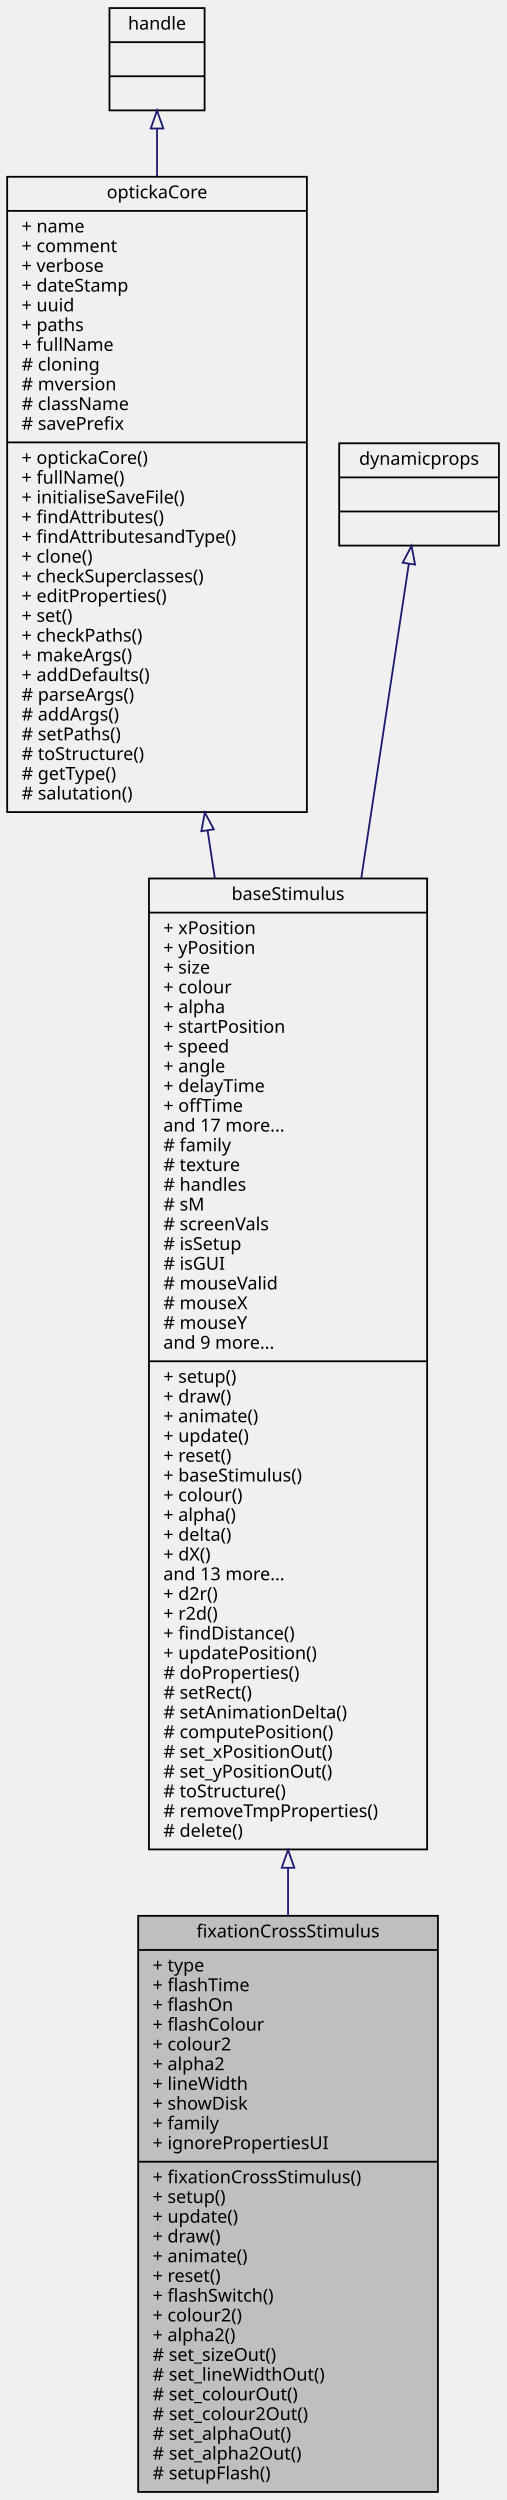
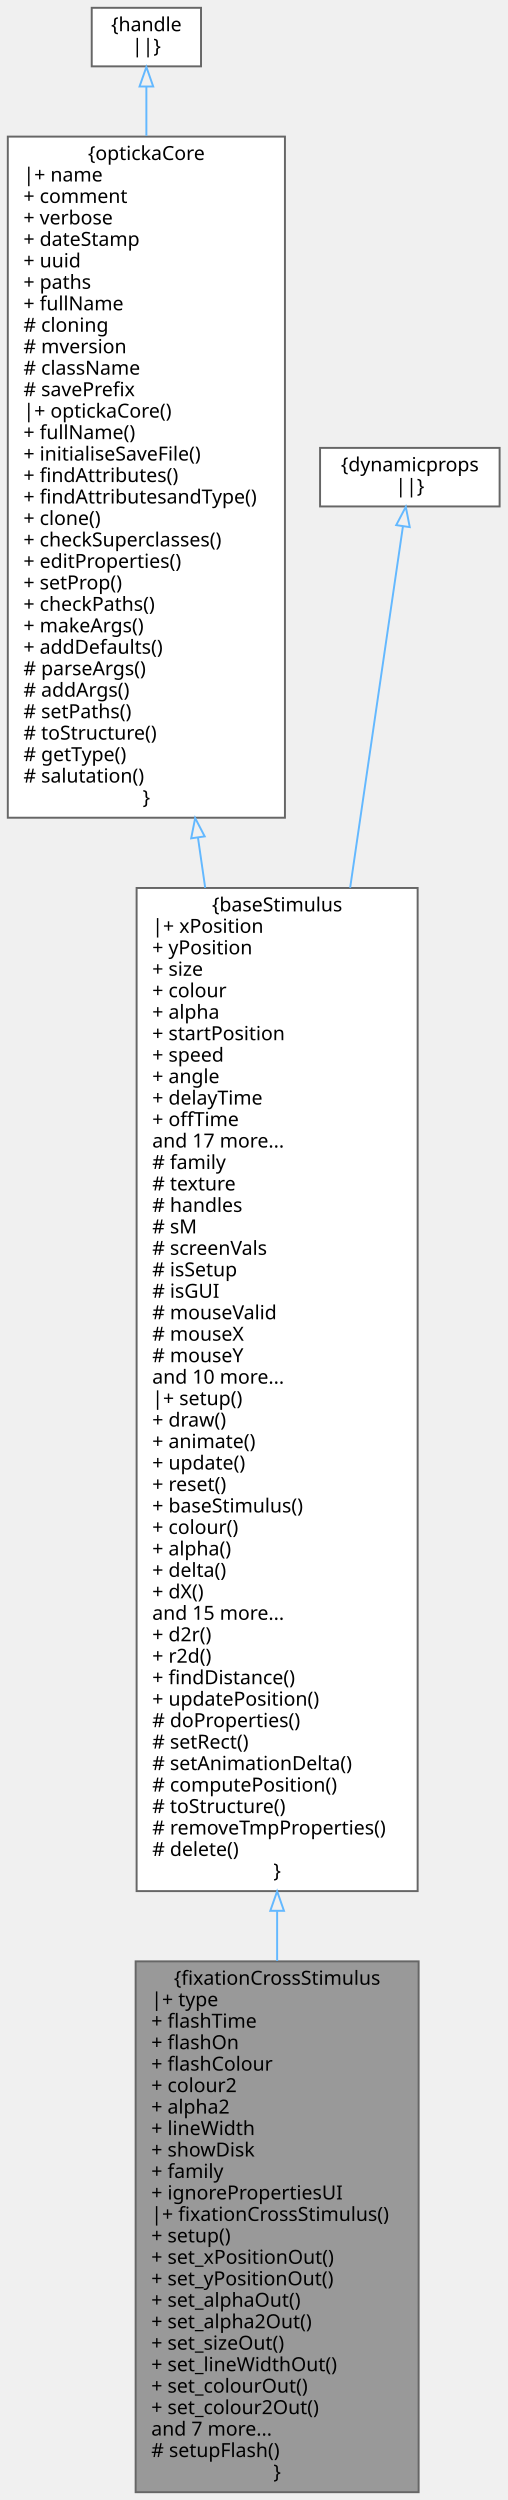
- <svg xmlns="http://www.w3.org/2000/svg" xmlns:xlink="http://www.w3.org/1999/xlink" width="282pt" height="1393pt" viewBox="0.00 0.00 282.00 1393.00">
-   <g id="graph0" class="graph" transform="scale(1 1) rotate(0) translate(4 1389)">
+ <svg xmlns="http://www.w3.org/2000/svg" xmlns:xlink="http://www.w3.org/1999/xlink" width="260pt" height="1281pt" viewBox="0.00 0.00 260.00 1281.00">
+   <g id="graph0" class="graph" transform="scale(1 1) rotate(0) translate(4 1277)">
    <g id="node1" class="node">
      <g id="a_node1">
        <a xlink:title="draw fixation cross from Thaler L, Schütz AC, Goodale MA, &amp; Gegenfurtner KR (2013) &quot;What is the best ...">
-           <polygon fill="#bfbfbf" stroke="black" points="73,-0.5 73,-321.5 240,-321.5 240,-0.5 73,-0.5" />
-           <text text-anchor="middle" x="156.5" y="-309.5" font-family="Iosevka" font-size="10.00">fixationCrossStimulus</text>
-           <polyline fill="none" stroke="black" points="73,-302.5 240,-302.5 " />
-           <text text-anchor="start" x="81" y="-290.5" font-family="Iosevka" font-size="10.00">+ type</text>
-           <text text-anchor="start" x="81" y="-279.5" font-family="Iosevka" font-size="10.00">+ flashTime</text>
-           <text text-anchor="start" x="81" y="-268.5" font-family="Iosevka" font-size="10.00">+ flashOn</text>
-           <text text-anchor="start" x="81" y="-257.5" font-family="Iosevka" font-size="10.00">+ flashColour</text>
-           <text text-anchor="start" x="81" y="-246.5" font-family="Iosevka" font-size="10.00">+ colour2</text>
-           <text text-anchor="start" x="81" y="-235.5" font-family="Iosevka" font-size="10.00">+ alpha2</text>
-           <text text-anchor="start" x="81" y="-224.5" font-family="Iosevka" font-size="10.00">+ lineWidth</text>
-           <text text-anchor="start" x="81" y="-213.5" font-family="Iosevka" font-size="10.00">+ showDisk</text>
-           <text text-anchor="start" x="81" y="-202.5" font-family="Iosevka" font-size="10.00">+ family</text>
-           <text text-anchor="start" x="81" y="-191.5" font-family="Iosevka" font-size="10.00">+ ignorePropertiesUI</text>
-           <polyline fill="none" stroke="black" points="73,-184.5 240,-184.5 " />
-           <text text-anchor="start" x="81" y="-172.5" font-family="Iosevka" font-size="10.00">+ fixationCrossStimulus()</text>
-           <text text-anchor="start" x="81" y="-161.5" font-family="Iosevka" font-size="10.00">+ setup()</text>
-           <text text-anchor="start" x="81" y="-150.5" font-family="Iosevka" font-size="10.00">+ update()</text>
-           <text text-anchor="start" x="81" y="-139.5" font-family="Iosevka" font-size="10.00">+ draw()</text>
-           <text text-anchor="start" x="81" y="-128.5" font-family="Iosevka" font-size="10.00">+ animate()</text>
-           <text text-anchor="start" x="81" y="-117.5" font-family="Iosevka" font-size="10.00">+ reset()</text>
-           <text text-anchor="start" x="81" y="-106.5" font-family="Iosevka" font-size="10.00">+ flashSwitch()</text>
-           <text text-anchor="start" x="81" y="-95.5" font-family="Iosevka" font-size="10.00">+ colour2()</text>
-           <text text-anchor="start" x="81" y="-84.5" font-family="Iosevka" font-size="10.00">+ alpha2()</text>
-           <text text-anchor="start" x="81" y="-73.5" font-family="Iosevka" font-size="10.00"># set_sizeOut()</text>
-           <text text-anchor="start" x="81" y="-62.5" font-family="Iosevka" font-size="10.00"># set_lineWidthOut()</text>
-           <text text-anchor="start" x="81" y="-51.5" font-family="Iosevka" font-size="10.00"># set_colourOut()</text>
-           <text text-anchor="start" x="81" y="-40.5" font-family="Iosevka" font-size="10.00"># set_colour2Out()</text>
-           <text text-anchor="start" x="81" y="-29.5" font-family="Iosevka" font-size="10.00"># set_alphaOut()</text>
-           <text text-anchor="start" x="81" y="-18.5" font-family="Iosevka" font-size="10.00"># set_alpha2Out()</text>
-           <text text-anchor="start" x="81" y="-7.5" font-family="Iosevka" font-size="10.00"># setupFlash()</text>
+           <polygon fill="#999999" stroke="#666666" points="210.5,-272 65.5,-272 65.5,0 210.5,0 210.5,-272" />
+           <text text-anchor="middle" x="138" y="-260" font-family="Iosevka" font-size="10.00">{fixationCrossStimulus</text>
+           <text text-anchor="start" x="73.5" y="-249" font-family="Iosevka" font-size="10.00">|+ type</text>
+           <text text-anchor="start" x="73.5" y="-238" font-family="Iosevka" font-size="10.00">+ flashTime</text>
+           <text text-anchor="start" x="73.5" y="-227" font-family="Iosevka" font-size="10.00">+ flashOn</text>
+           <text text-anchor="start" x="73.5" y="-216" font-family="Iosevka" font-size="10.00">+ flashColour</text>
+           <text text-anchor="start" x="73.5" y="-205" font-family="Iosevka" font-size="10.00">+ colour2</text>
+           <text text-anchor="start" x="73.5" y="-194" font-family="Iosevka" font-size="10.00">+ alpha2</text>
+           <text text-anchor="start" x="73.5" y="-183" font-family="Iosevka" font-size="10.00">+ lineWidth</text>
+           <text text-anchor="start" x="73.5" y="-172" font-family="Iosevka" font-size="10.00">+ showDisk</text>
+           <text text-anchor="start" x="73.5" y="-161" font-family="Iosevka" font-size="10.00">+ family</text>
+           <text text-anchor="start" x="73.5" y="-150" font-family="Iosevka" font-size="10.00">+ ignorePropertiesUI</text>
+           <text text-anchor="start" x="73.5" y="-139" font-family="Iosevka" font-size="10.00">|+ fixationCrossStimulus()</text>
+           <text text-anchor="start" x="73.5" y="-128" font-family="Iosevka" font-size="10.00">+ setup()</text>
+           <text text-anchor="start" x="73.5" y="-117" font-family="Iosevka" font-size="10.00">+ set_xPositionOut()</text>
+           <text text-anchor="start" x="73.5" y="-106" font-family="Iosevka" font-size="10.00">+ set_yPositionOut()</text>
+           <text text-anchor="start" x="73.5" y="-95" font-family="Iosevka" font-size="10.00">+ set_alphaOut()</text>
+           <text text-anchor="start" x="73.5" y="-84" font-family="Iosevka" font-size="10.00">+ set_alpha2Out()</text>
+           <text text-anchor="start" x="73.5" y="-73" font-family="Iosevka" font-size="10.00">+ set_sizeOut()</text>
+           <text text-anchor="start" x="73.5" y="-62" font-family="Iosevka" font-size="10.00">+ set_lineWidthOut()</text>
+           <text text-anchor="start" x="73.5" y="-51" font-family="Iosevka" font-size="10.00">+ set_colourOut()</text>
+           <text text-anchor="start" x="73.5" y="-40" font-family="Iosevka" font-size="10.00">+ set_colour2Out()</text>
+           <text text-anchor="start" x="73.5" y="-29" font-family="Iosevka" font-size="10.00">and 7 more...</text>
+           <text text-anchor="start" x="73.5" y="-18" font-family="Iosevka" font-size="10.00"># setupFlash()</text>
+           <text text-anchor="middle" x="138" y="-7" font-family="Iosevka" font-size="10.00">}</text>
        </a>
      </g>
    </g>
    <g id="node2" class="node">
      <g id="a_node2">
        <a xlink:href="classbase_stimulus.html" target="_top" xlink:title="baseStimulus is the superclass for all opticka stimulus objects">
-           <polygon fill="none" stroke="black" points="79,-358.5 79,-899.5 234,-899.5 234,-358.5 79,-358.5" />
-           <text text-anchor="middle" x="156.5" y="-887.5" font-family="Iosevka" font-size="10.00">baseStimulus</text>
-           <polyline fill="none" stroke="black" points="79,-880.5 234,-880.5 " />
-           <text text-anchor="start" x="87" y="-868.5" font-family="Iosevka" font-size="10.00">+ xPosition</text>
-           <text text-anchor="start" x="87" y="-857.5" font-family="Iosevka" font-size="10.00">+ yPosition</text>
-           <text text-anchor="start" x="87" y="-846.5" font-family="Iosevka" font-size="10.00">+ size</text>
-           <text text-anchor="start" x="87" y="-835.5" font-family="Iosevka" font-size="10.00">+ colour</text>
-           <text text-anchor="start" x="87" y="-824.5" font-family="Iosevka" font-size="10.00">+ alpha</text>
-           <text text-anchor="start" x="87" y="-813.5" font-family="Iosevka" font-size="10.00">+ startPosition</text>
-           <text text-anchor="start" x="87" y="-802.5" font-family="Iosevka" font-size="10.00">+ speed</text>
-           <text text-anchor="start" x="87" y="-791.5" font-family="Iosevka" font-size="10.00">+ angle</text>
-           <text text-anchor="start" x="87" y="-780.5" font-family="Iosevka" font-size="10.00">+ delayTime</text>
-           <text text-anchor="start" x="87" y="-769.5" font-family="Iosevka" font-size="10.00">+ offTime</text>
-           <text text-anchor="start" x="87" y="-758.5" font-family="Iosevka" font-size="10.00">and 17 more...</text>
-           <text text-anchor="start" x="87" y="-747.5" font-family="Iosevka" font-size="10.00"># family</text>
-           <text text-anchor="start" x="87" y="-736.5" font-family="Iosevka" font-size="10.00"># texture</text>
-           <text text-anchor="start" x="87" y="-725.5" font-family="Iosevka" font-size="10.00"># handles</text>
-           <text text-anchor="start" x="87" y="-714.5" font-family="Iosevka" font-size="10.00"># sM</text>
-           <text text-anchor="start" x="87" y="-703.5" font-family="Iosevka" font-size="10.00"># screenVals</text>
-           <text text-anchor="start" x="87" y="-692.5" font-family="Iosevka" font-size="10.00"># isSetup</text>
-           <text text-anchor="start" x="87" y="-681.5" font-family="Iosevka" font-size="10.00"># isGUI</text>
-           <text text-anchor="start" x="87" y="-670.5" font-family="Iosevka" font-size="10.00"># mouseValid</text>
-           <text text-anchor="start" x="87" y="-659.5" font-family="Iosevka" font-size="10.00"># mouseX</text>
-           <text text-anchor="start" x="87" y="-648.5" font-family="Iosevka" font-size="10.00"># mouseY</text>
-           <text text-anchor="start" x="87" y="-637.5" font-family="Iosevka" font-size="10.00">and 9 more...</text>
-           <polyline fill="none" stroke="black" points="79,-630.5 234,-630.5 " />
-           <text text-anchor="start" x="87" y="-618.5" font-family="Iosevka" font-size="10.00">+ setup()</text>
-           <text text-anchor="start" x="87" y="-607.5" font-family="Iosevka" font-size="10.00">+ draw()</text>
-           <text text-anchor="start" x="87" y="-596.5" font-family="Iosevka" font-size="10.00">+ animate()</text>
-           <text text-anchor="start" x="87" y="-585.5" font-family="Iosevka" font-size="10.00">+ update()</text>
-           <text text-anchor="start" x="87" y="-574.5" font-family="Iosevka" font-size="10.00">+ reset()</text>
-           <text text-anchor="start" x="87" y="-563.5" font-family="Iosevka" font-size="10.00">+ baseStimulus()</text>
-           <text text-anchor="start" x="87" y="-552.5" font-family="Iosevka" font-size="10.00">+ colour()</text>
-           <text text-anchor="start" x="87" y="-541.5" font-family="Iosevka" font-size="10.00">+ alpha()</text>
-           <text text-anchor="start" x="87" y="-530.5" font-family="Iosevka" font-size="10.00">+ delta()</text>
-           <text text-anchor="start" x="87" y="-519.5" font-family="Iosevka" font-size="10.00">+ dX()</text>
-           <text text-anchor="start" x="87" y="-508.5" font-family="Iosevka" font-size="10.00">and 13 more...</text>
-           <text text-anchor="start" x="87" y="-497.5" font-family="Iosevka" font-size="10.00">+ d2r()</text>
-           <text text-anchor="start" x="87" y="-486.5" font-family="Iosevka" font-size="10.00">+ r2d()</text>
-           <text text-anchor="start" x="87" y="-475.5" font-family="Iosevka" font-size="10.00">+ findDistance()</text>
-           <text text-anchor="start" x="87" y="-464.5" font-family="Iosevka" font-size="10.00">+ updatePosition()</text>
-           <text text-anchor="start" x="87" y="-453.5" font-family="Iosevka" font-size="10.00"># doProperties()</text>
-           <text text-anchor="start" x="87" y="-442.5" font-family="Iosevka" font-size="10.00"># setRect()</text>
-           <text text-anchor="start" x="87" y="-431.5" font-family="Iosevka" font-size="10.00"># setAnimationDelta()</text>
-           <text text-anchor="start" x="87" y="-420.5" font-family="Iosevka" font-size="10.00"># computePosition()</text>
-           <text text-anchor="start" x="87" y="-409.5" font-family="Iosevka" font-size="10.00"># set_xPositionOut()</text>
-           <text text-anchor="start" x="87" y="-398.5" font-family="Iosevka" font-size="10.00"># set_yPositionOut()</text>
-           <text text-anchor="start" x="87" y="-387.5" font-family="Iosevka" font-size="10.00"># toStructure()</text>
-           <text text-anchor="start" x="87" y="-376.5" font-family="Iosevka" font-size="10.00"># removeTmpProperties()</text>
-           <text text-anchor="start" x="87" y="-365.5" font-family="Iosevka" font-size="10.00"># delete()</text>
+           <polygon fill="white" stroke="#666666" points="210,-822 66,-822 66,-308 210,-308 210,-822" />
+           <text text-anchor="middle" x="138" y="-810" font-family="Iosevka" font-size="10.00">{baseStimulus</text>
+           <text text-anchor="start" x="74" y="-799" font-family="Iosevka" font-size="10.00">|+ xPosition</text>
+           <text text-anchor="start" x="74" y="-788" font-family="Iosevka" font-size="10.00">+ yPosition</text>
+           <text text-anchor="start" x="74" y="-777" font-family="Iosevka" font-size="10.00">+ size</text>
+           <text text-anchor="start" x="74" y="-766" font-family="Iosevka" font-size="10.00">+ colour</text>
+           <text text-anchor="start" x="74" y="-755" font-family="Iosevka" font-size="10.00">+ alpha</text>
+           <text text-anchor="start" x="74" y="-744" font-family="Iosevka" font-size="10.00">+ startPosition</text>
+           <text text-anchor="start" x="74" y="-733" font-family="Iosevka" font-size="10.00">+ speed</text>
+           <text text-anchor="start" x="74" y="-722" font-family="Iosevka" font-size="10.00">+ angle</text>
+           <text text-anchor="start" x="74" y="-711" font-family="Iosevka" font-size="10.00">+ delayTime</text>
+           <text text-anchor="start" x="74" y="-700" font-family="Iosevka" font-size="10.00">+ offTime</text>
+           <text text-anchor="start" x="74" y="-689" font-family="Iosevka" font-size="10.00">and 17 more...</text>
+           <text text-anchor="start" x="74" y="-678" font-family="Iosevka" font-size="10.00"># family</text>
+           <text text-anchor="start" x="74" y="-667" font-family="Iosevka" font-size="10.00"># texture</text>
+           <text text-anchor="start" x="74" y="-656" font-family="Iosevka" font-size="10.00"># handles</text>
+           <text text-anchor="start" x="74" y="-645" font-family="Iosevka" font-size="10.00"># sM</text>
+           <text text-anchor="start" x="74" y="-634" font-family="Iosevka" font-size="10.00"># screenVals</text>
+           <text text-anchor="start" x="74" y="-623" font-family="Iosevka" font-size="10.00"># isSetup</text>
+           <text text-anchor="start" x="74" y="-612" font-family="Iosevka" font-size="10.00"># isGUI</text>
+           <text text-anchor="start" x="74" y="-601" font-family="Iosevka" font-size="10.00"># mouseValid</text>
+           <text text-anchor="start" x="74" y="-590" font-family="Iosevka" font-size="10.00"># mouseX</text>
+           <text text-anchor="start" x="74" y="-579" font-family="Iosevka" font-size="10.00"># mouseY</text>
+           <text text-anchor="start" x="74" y="-568" font-family="Iosevka" font-size="10.00">and 10 more...</text>
+           <text text-anchor="start" x="74" y="-557" font-family="Iosevka" font-size="10.00">|+ setup()</text>
+           <text text-anchor="start" x="74" y="-546" font-family="Iosevka" font-size="10.00">+ draw()</text>
+           <text text-anchor="start" x="74" y="-535" font-family="Iosevka" font-size="10.00">+ animate()</text>
+           <text text-anchor="start" x="74" y="-524" font-family="Iosevka" font-size="10.00">+ update()</text>
+           <text text-anchor="start" x="74" y="-513" font-family="Iosevka" font-size="10.00">+ reset()</text>
+           <text text-anchor="start" x="74" y="-502" font-family="Iosevka" font-size="10.00">+ baseStimulus()</text>
+           <text text-anchor="start" x="74" y="-491" font-family="Iosevka" font-size="10.00">+ colour()</text>
+           <text text-anchor="start" x="74" y="-480" font-family="Iosevka" font-size="10.00">+ alpha()</text>
+           <text text-anchor="start" x="74" y="-469" font-family="Iosevka" font-size="10.00">+ delta()</text>
+           <text text-anchor="start" x="74" y="-458" font-family="Iosevka" font-size="10.00">+ dX()</text>
+           <text text-anchor="start" x="74" y="-447" font-family="Iosevka" font-size="10.00">and 15 more...</text>
+           <text text-anchor="start" x="74" y="-436" font-family="Iosevka" font-size="10.00">+ d2r()</text>
+           <text text-anchor="start" x="74" y="-425" font-family="Iosevka" font-size="10.00">+ r2d()</text>
+           <text text-anchor="start" x="74" y="-414" font-family="Iosevka" font-size="10.00">+ findDistance()</text>
+           <text text-anchor="start" x="74" y="-403" font-family="Iosevka" font-size="10.00">+ updatePosition()</text>
+           <text text-anchor="start" x="74" y="-392" font-family="Iosevka" font-size="10.00"># doProperties()</text>
+           <text text-anchor="start" x="74" y="-381" font-family="Iosevka" font-size="10.00"># setRect()</text>
+           <text text-anchor="start" x="74" y="-370" font-family="Iosevka" font-size="10.00"># setAnimationDelta()</text>
+           <text text-anchor="start" x="74" y="-359" font-family="Iosevka" font-size="10.00"># computePosition()</text>
+           <text text-anchor="start" x="74" y="-348" font-family="Iosevka" font-size="10.00"># toStructure()</text>
+           <text text-anchor="start" x="74" y="-337" font-family="Iosevka" font-size="10.00"># removeTmpProperties()</text>
+           <text text-anchor="start" x="74" y="-326" font-family="Iosevka" font-size="10.00"># delete()</text>
+           <text text-anchor="middle" x="138" y="-315" font-family="Iosevka" font-size="10.00">}</text>
        </a>
      </g>
    </g>
    <g id="edge1" class="edge">
-       <path fill="none" stroke="midnightblue" d="M156.5,-348.16C156.5,-339.23 156.5,-330.39 156.5,-321.71" />
-       <polygon fill="none" stroke="midnightblue" points="153,-348.28 156.5,-358.28 160,-348.28 153,-348.28" />
+       <path fill="none" stroke="#63b8ff" d="M138,-297.71C138,-289.06 138,-280.54 138,-272.2" />
+       <polygon fill="none" stroke="#63b8ff" points="134.5,-297.91 138,-307.91 141.5,-297.91 134.5,-297.91" />
    </g>
    <g id="node3" class="node">
      <g id="a_node3">
        <a xlink:href="classopticka_core.html" target="_top" xlink:title="optickaCore base class inherited by many other opticka classes.">
-           <polygon fill="none" stroke="black" points="0,-936.5 0,-1290.5 167,-1290.5 167,-936.5 0,-936.5" />
-           <text text-anchor="middle" x="83.5" y="-1278.5" font-family="Iosevka" font-size="10.00">optickaCore</text>
-           <polyline fill="none" stroke="black" points="0,-1271.5 167,-1271.5 " />
-           <text text-anchor="start" x="8" y="-1259.5" font-family="Iosevka" font-size="10.00">+ name</text>
-           <text text-anchor="start" x="8" y="-1248.5" font-family="Iosevka" font-size="10.00">+ comment</text>
-           <text text-anchor="start" x="8" y="-1237.5" font-family="Iosevka" font-size="10.00">+ verbose</text>
-           <text text-anchor="start" x="8" y="-1226.5" font-family="Iosevka" font-size="10.00">+ dateStamp</text>
-           <text text-anchor="start" x="8" y="-1215.5" font-family="Iosevka" font-size="10.00">+ uuid</text>
-           <text text-anchor="start" x="8" y="-1204.5" font-family="Iosevka" font-size="10.00">+ paths</text>
-           <text text-anchor="start" x="8" y="-1193.5" font-family="Iosevka" font-size="10.00">+ fullName</text>
-           <text text-anchor="start" x="8" y="-1182.5" font-family="Iosevka" font-size="10.00"># cloning</text>
-           <text text-anchor="start" x="8" y="-1171.5" font-family="Iosevka" font-size="10.00"># mversion</text>
-           <text text-anchor="start" x="8" y="-1160.5" font-family="Iosevka" font-size="10.00"># className</text>
-           <text text-anchor="start" x="8" y="-1149.5" font-family="Iosevka" font-size="10.00"># savePrefix</text>
-           <polyline fill="none" stroke="black" points="0,-1142.5 167,-1142.5 " />
-           <text text-anchor="start" x="8" y="-1130.5" font-family="Iosevka" font-size="10.00">+ optickaCore()</text>
-           <text text-anchor="start" x="8" y="-1119.5" font-family="Iosevka" font-size="10.00">+ fullName()</text>
-           <text text-anchor="start" x="8" y="-1108.5" font-family="Iosevka" font-size="10.00">+ initialiseSaveFile()</text>
-           <text text-anchor="start" x="8" y="-1097.5" font-family="Iosevka" font-size="10.00">+ findAttributes()</text>
-           <text text-anchor="start" x="8" y="-1086.5" font-family="Iosevka" font-size="10.00">+ findAttributesandType()</text>
-           <text text-anchor="start" x="8" y="-1075.5" font-family="Iosevka" font-size="10.00">+ clone()</text>
-           <text text-anchor="start" x="8" y="-1064.5" font-family="Iosevka" font-size="10.00">+ checkSuperclasses()</text>
-           <text text-anchor="start" x="8" y="-1053.5" font-family="Iosevka" font-size="10.00">+ editProperties()</text>
-           <text text-anchor="start" x="8" y="-1042.5" font-family="Iosevka" font-size="10.00">+ set()</text>
-           <text text-anchor="start" x="8" y="-1031.5" font-family="Iosevka" font-size="10.00">+ checkPaths()</text>
-           <text text-anchor="start" x="8" y="-1020.5" font-family="Iosevka" font-size="10.00">+ makeArgs()</text>
-           <text text-anchor="start" x="8" y="-1009.5" font-family="Iosevka" font-size="10.00">+ addDefaults()</text>
-           <text text-anchor="start" x="8" y="-998.5" font-family="Iosevka" font-size="10.00"># parseArgs()</text>
-           <text text-anchor="start" x="8" y="-987.5" font-family="Iosevka" font-size="10.00"># addArgs()</text>
-           <text text-anchor="start" x="8" y="-976.5" font-family="Iosevka" font-size="10.00"># setPaths()</text>
-           <text text-anchor="start" x="8" y="-965.5" font-family="Iosevka" font-size="10.00"># toStructure()</text>
-           <text text-anchor="start" x="8" y="-954.5" font-family="Iosevka" font-size="10.00"># getType()</text>
-           <text text-anchor="start" x="8" y="-943.5" font-family="Iosevka" font-size="10.00"># salutation()</text>
+           <polygon fill="white" stroke="#666666" points="142,-1207 0,-1207 0,-858 142,-858 142,-1207" />
+           <text text-anchor="middle" x="71" y="-1195" font-family="Iosevka" font-size="10.00">{optickaCore</text>
+           <text text-anchor="start" x="8" y="-1184" font-family="Iosevka" font-size="10.00">|+ name</text>
+           <text text-anchor="start" x="8" y="-1173" font-family="Iosevka" font-size="10.00">+ comment</text>
+           <text text-anchor="start" x="8" y="-1162" font-family="Iosevka" font-size="10.00">+ verbose</text>
+           <text text-anchor="start" x="8" y="-1151" font-family="Iosevka" font-size="10.00">+ dateStamp</text>
+           <text text-anchor="start" x="8" y="-1140" font-family="Iosevka" font-size="10.00">+ uuid</text>
+           <text text-anchor="start" x="8" y="-1129" font-family="Iosevka" font-size="10.00">+ paths</text>
+           <text text-anchor="start" x="8" y="-1118" font-family="Iosevka" font-size="10.00">+ fullName</text>
+           <text text-anchor="start" x="8" y="-1107" font-family="Iosevka" font-size="10.00"># cloning</text>
+           <text text-anchor="start" x="8" y="-1096" font-family="Iosevka" font-size="10.00"># mversion</text>
+           <text text-anchor="start" x="8" y="-1085" font-family="Iosevka" font-size="10.00"># className</text>
+           <text text-anchor="start" x="8" y="-1074" font-family="Iosevka" font-size="10.00"># savePrefix</text>
+           <text text-anchor="start" x="8" y="-1063" font-family="Iosevka" font-size="10.00">|+ optickaCore()</text>
+           <text text-anchor="start" x="8" y="-1052" font-family="Iosevka" font-size="10.00">+ fullName()</text>
+           <text text-anchor="start" x="8" y="-1041" font-family="Iosevka" font-size="10.00">+ initialiseSaveFile()</text>
+           <text text-anchor="start" x="8" y="-1030" font-family="Iosevka" font-size="10.00">+ findAttributes()</text>
+           <text text-anchor="start" x="8" y="-1019" font-family="Iosevka" font-size="10.00">+ findAttributesandType()</text>
+           <text text-anchor="start" x="8" y="-1008" font-family="Iosevka" font-size="10.00">+ clone()</text>
+           <text text-anchor="start" x="8" y="-997" font-family="Iosevka" font-size="10.00">+ checkSuperclasses()</text>
+           <text text-anchor="start" x="8" y="-986" font-family="Iosevka" font-size="10.00">+ editProperties()</text>
+           <text text-anchor="start" x="8" y="-975" font-family="Iosevka" font-size="10.00">+ setProp()</text>
+           <text text-anchor="start" x="8" y="-964" font-family="Iosevka" font-size="10.00">+ checkPaths()</text>
+           <text text-anchor="start" x="8" y="-953" font-family="Iosevka" font-size="10.00">+ makeArgs()</text>
+           <text text-anchor="start" x="8" y="-942" font-family="Iosevka" font-size="10.00">+ addDefaults()</text>
+           <text text-anchor="start" x="8" y="-931" font-family="Iosevka" font-size="10.00"># parseArgs()</text>
+           <text text-anchor="start" x="8" y="-920" font-family="Iosevka" font-size="10.00"># addArgs()</text>
+           <text text-anchor="start" x="8" y="-909" font-family="Iosevka" font-size="10.00"># setPaths()</text>
+           <text text-anchor="start" x="8" y="-898" font-family="Iosevka" font-size="10.00"># toStructure()</text>
+           <text text-anchor="start" x="8" y="-887" font-family="Iosevka" font-size="10.00"># getType()</text>
+           <text text-anchor="start" x="8" y="-876" font-family="Iosevka" font-size="10.00"># salutation()</text>
+           <text text-anchor="middle" x="71" y="-865" font-family="Iosevka" font-size="10.00">}</text>
        </a>
      </g>
    </g>
    <g id="edge2" class="edge">
-       <path fill="none" stroke="midnightblue" d="M111.7,-926.1C113.02,-917.4 114.35,-908.61 115.69,-899.76" />
-       <polygon fill="none" stroke="midnightblue" points="108.2,-925.85 110.16,-936.26 115.12,-926.89 108.2,-925.85" />
+       <path fill="none" stroke="#63b8ff" d="M97.43,-847.87C98.66,-839.34 99.9,-830.72 101.15,-822.05" />
+       <polygon fill="none" stroke="#63b8ff" points="93.96,-847.44 96,-857.83 100.88,-848.43 93.96,-847.44" />
    </g>
    <g id="node4" class="node">
      <g id="a_node4">
        <a xlink:title=" ">
-           <polygon fill="none" stroke="black" points="57,-1327.5 57,-1384.5 110,-1384.5 110,-1327.5 57,-1327.5" />
-           <text text-anchor="middle" x="83.5" y="-1372.5" font-family="Iosevka" font-size="10.00">handle</text>
-           <polyline fill="none" stroke="black" points="57,-1365.5 110,-1365.5 " />
-           <text text-anchor="middle" x="83.5" y="-1353.5" font-family="Iosevka" font-size="10.00"> </text>
-           <polyline fill="none" stroke="black" points="57,-1346.5 110,-1346.5 " />
-           <text text-anchor="middle" x="83.5" y="-1334.5" font-family="Iosevka" font-size="10.00"> </text>
+           <polygon fill="white" stroke="#666666" points="99,-1273 43,-1273 43,-1243 99,-1243 99,-1273" />
+           <text text-anchor="middle" x="71" y="-1261" font-family="Iosevka" font-size="10.00">{handle</text>
+           <text text-anchor="middle" x="71" y="-1250" font-family="Iosevka" font-size="10.00">||}</text>
        </a>
      </g>
    </g>
    <g id="edge3" class="edge">
-       <path fill="none" stroke="midnightblue" d="M83.5,-1317.18C83.5,-1309.22 83.5,-1300.35 83.5,-1290.87" />
-       <polygon fill="none" stroke="midnightblue" points="80,-1317.41 83.5,-1327.41 87,-1317.41 80,-1317.41" />
+       <path fill="none" stroke="#63b8ff" d="M71,-1232.46C71,-1225.25 71,-1216.76 71,-1207.42" />
+       <polygon fill="none" stroke="#63b8ff" points="67.5,-1232.68 71,-1242.68 74.5,-1232.68 67.5,-1232.68" />
    </g>
    <g id="node5" class="node">
      <g id="a_node5">
        <a xlink:title=" ">
-           <polygon fill="none" stroke="black" points="185,-1085 185,-1142 274,-1142 274,-1085 185,-1085" />
-           <text text-anchor="middle" x="229.5" y="-1130" font-family="Iosevka" font-size="10.00">dynamicprops</text>
-           <polyline fill="none" stroke="black" points="185,-1123 274,-1123 " />
-           <text text-anchor="middle" x="229.5" y="-1111" font-family="Iosevka" font-size="10.00"> </text>
-           <polyline fill="none" stroke="black" points="185,-1104 274,-1104 " />
-           <text text-anchor="middle" x="229.5" y="-1092" font-family="Iosevka" font-size="10.00"> </text>
+           <polygon fill="white" stroke="#666666" points="252,-1047.5 160,-1047.5 160,-1017.5 252,-1017.5 252,-1047.5" />
+           <text text-anchor="middle" x="206" y="-1035.5" font-family="Iosevka" font-size="10.00">{dynamicprops</text>
+           <text text-anchor="middle" x="206" y="-1024.5" font-family="Iosevka" font-size="10.00">||}</text>
        </a>
      </g>
    </g>
    <g id="edge4" class="edge">
-       <path fill="none" stroke="midnightblue" d="M223.8,-1074.86C217.81,-1035.23 207.8,-969.09 197.31,-899.77" />
-       <polygon fill="none" stroke="midnightblue" points="220.36,-1075.46 225.31,-1084.83 227.28,-1074.41 220.36,-1075.46" />
+       <path fill="none" stroke="#63b8ff" d="M202.45,-1007.21C197.13,-970.77 186.51,-898.1 175.41,-822.08" />
+       <polygon fill="none" stroke="#63b8ff" points="199.02,-1007.93 203.93,-1017.31 205.95,-1006.91 199.02,-1007.93" />
    </g>
  </g>
</svg>
